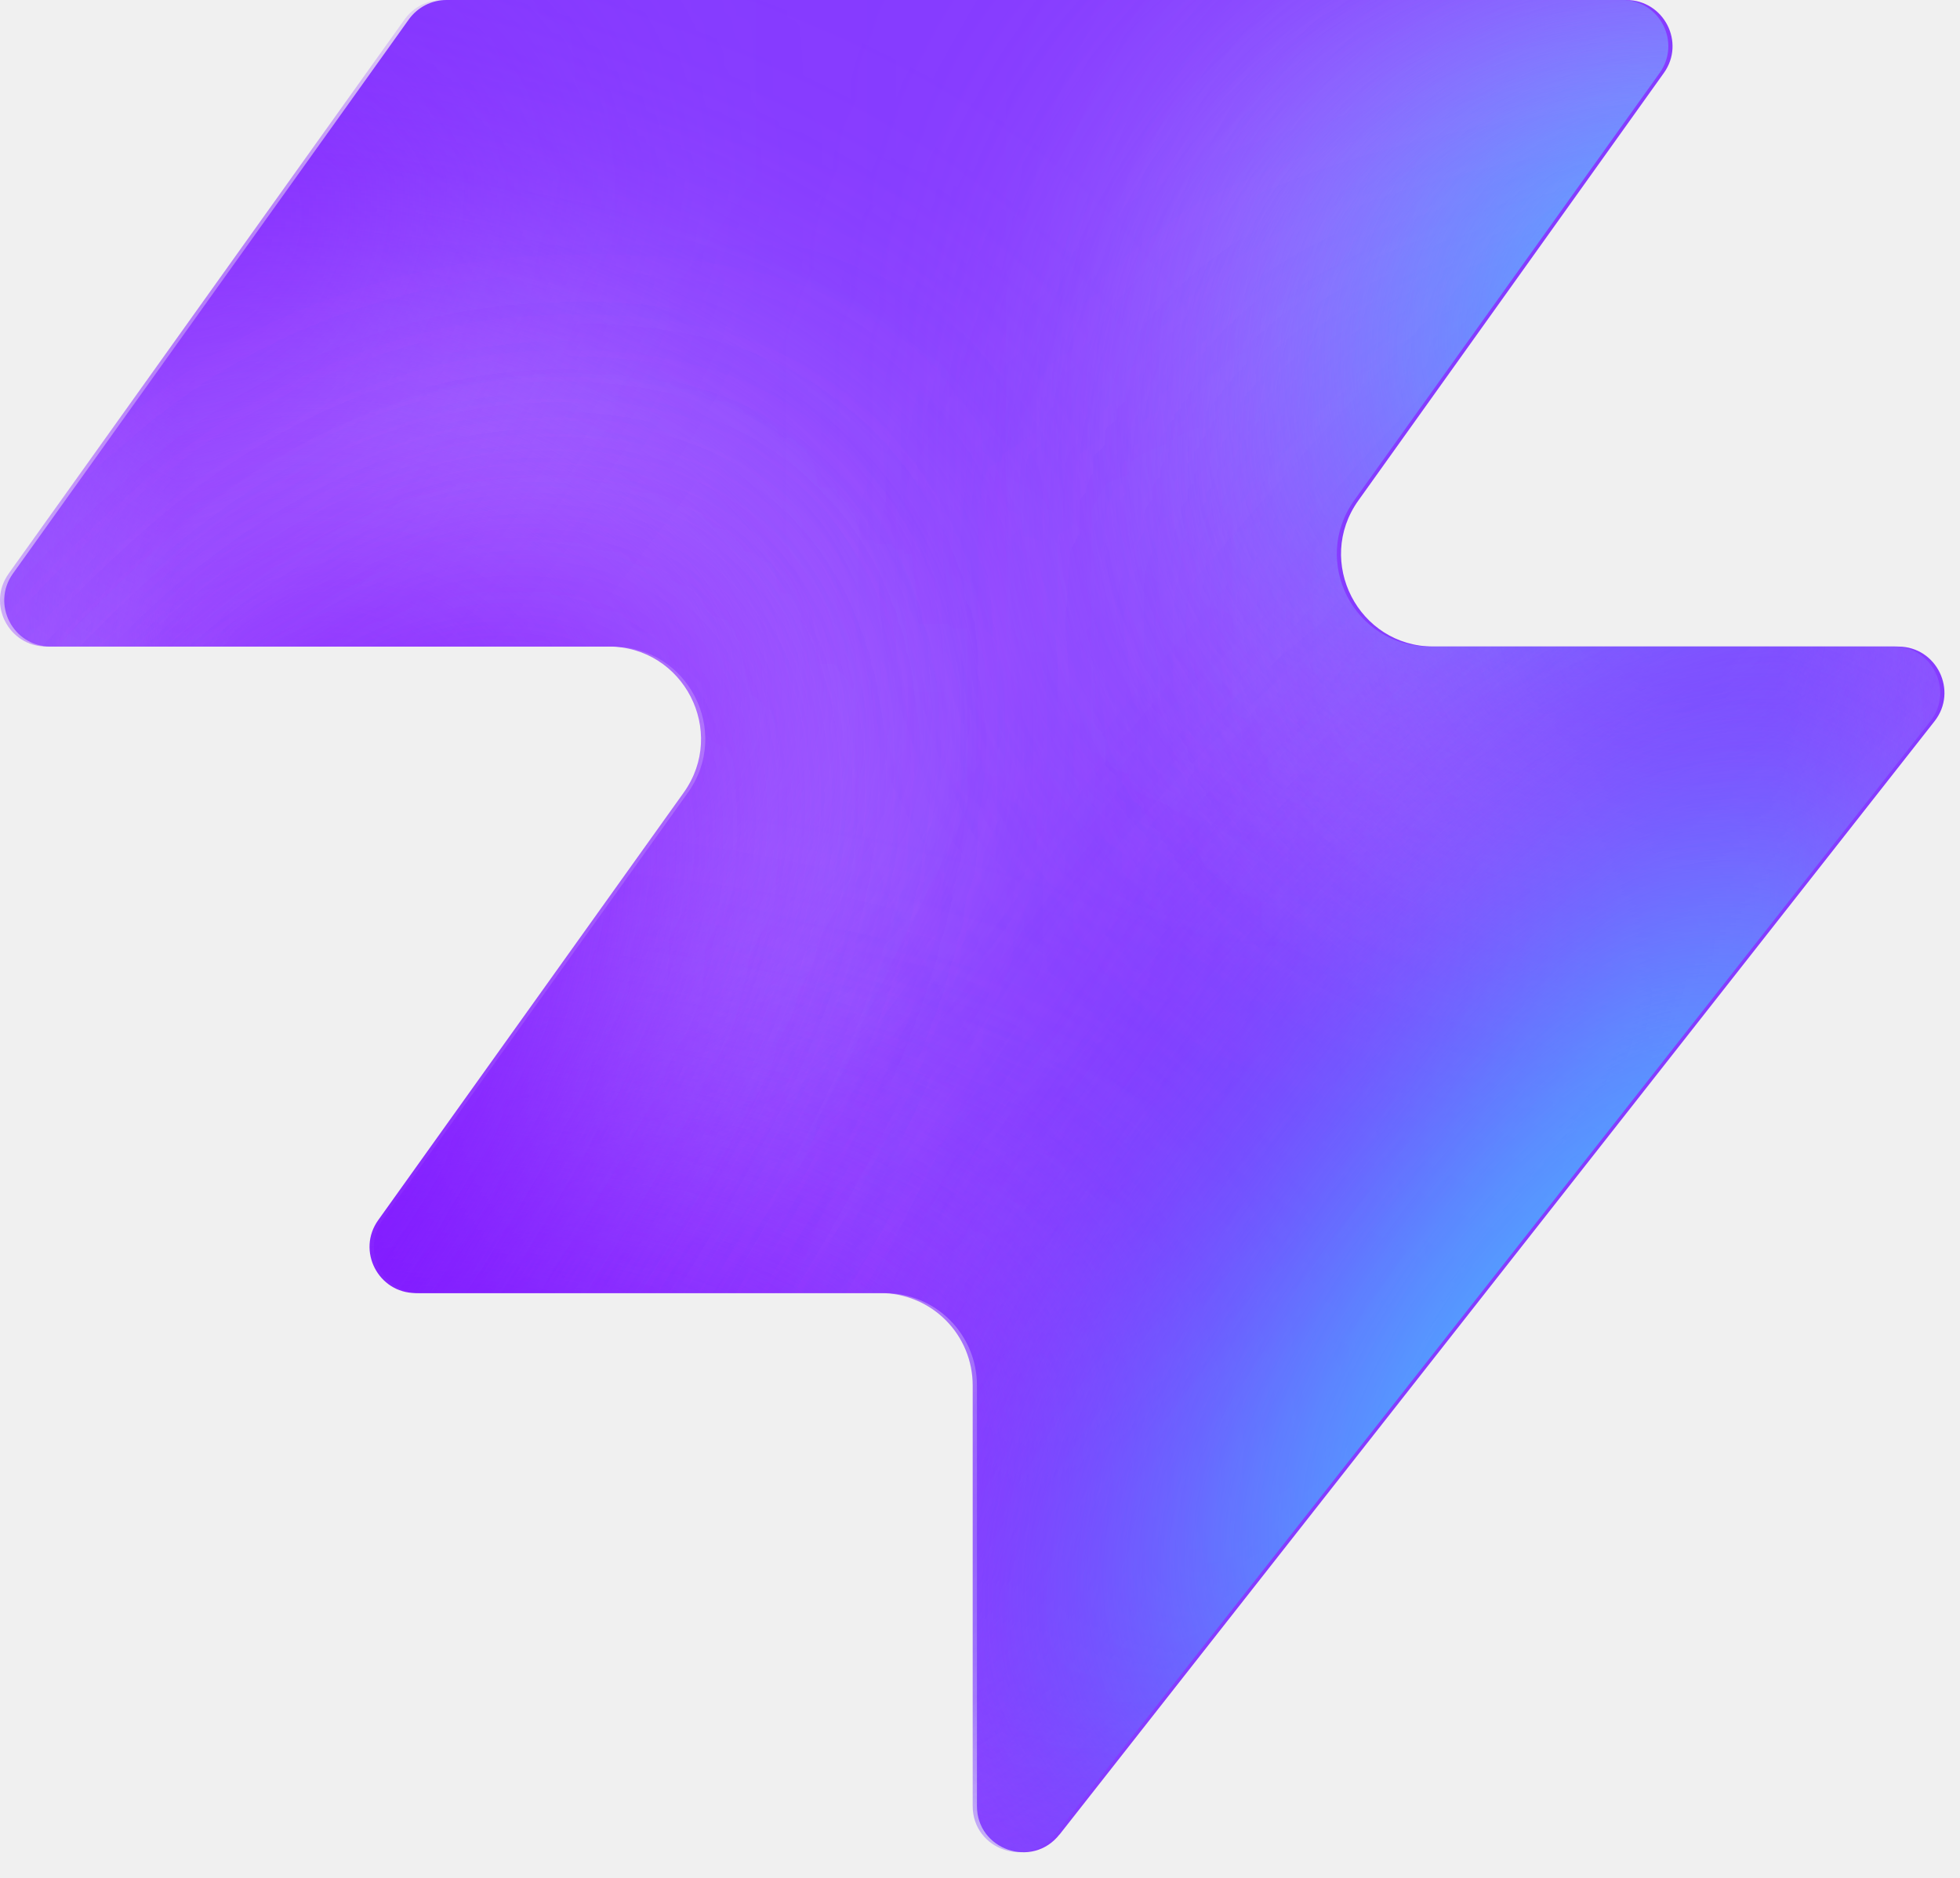
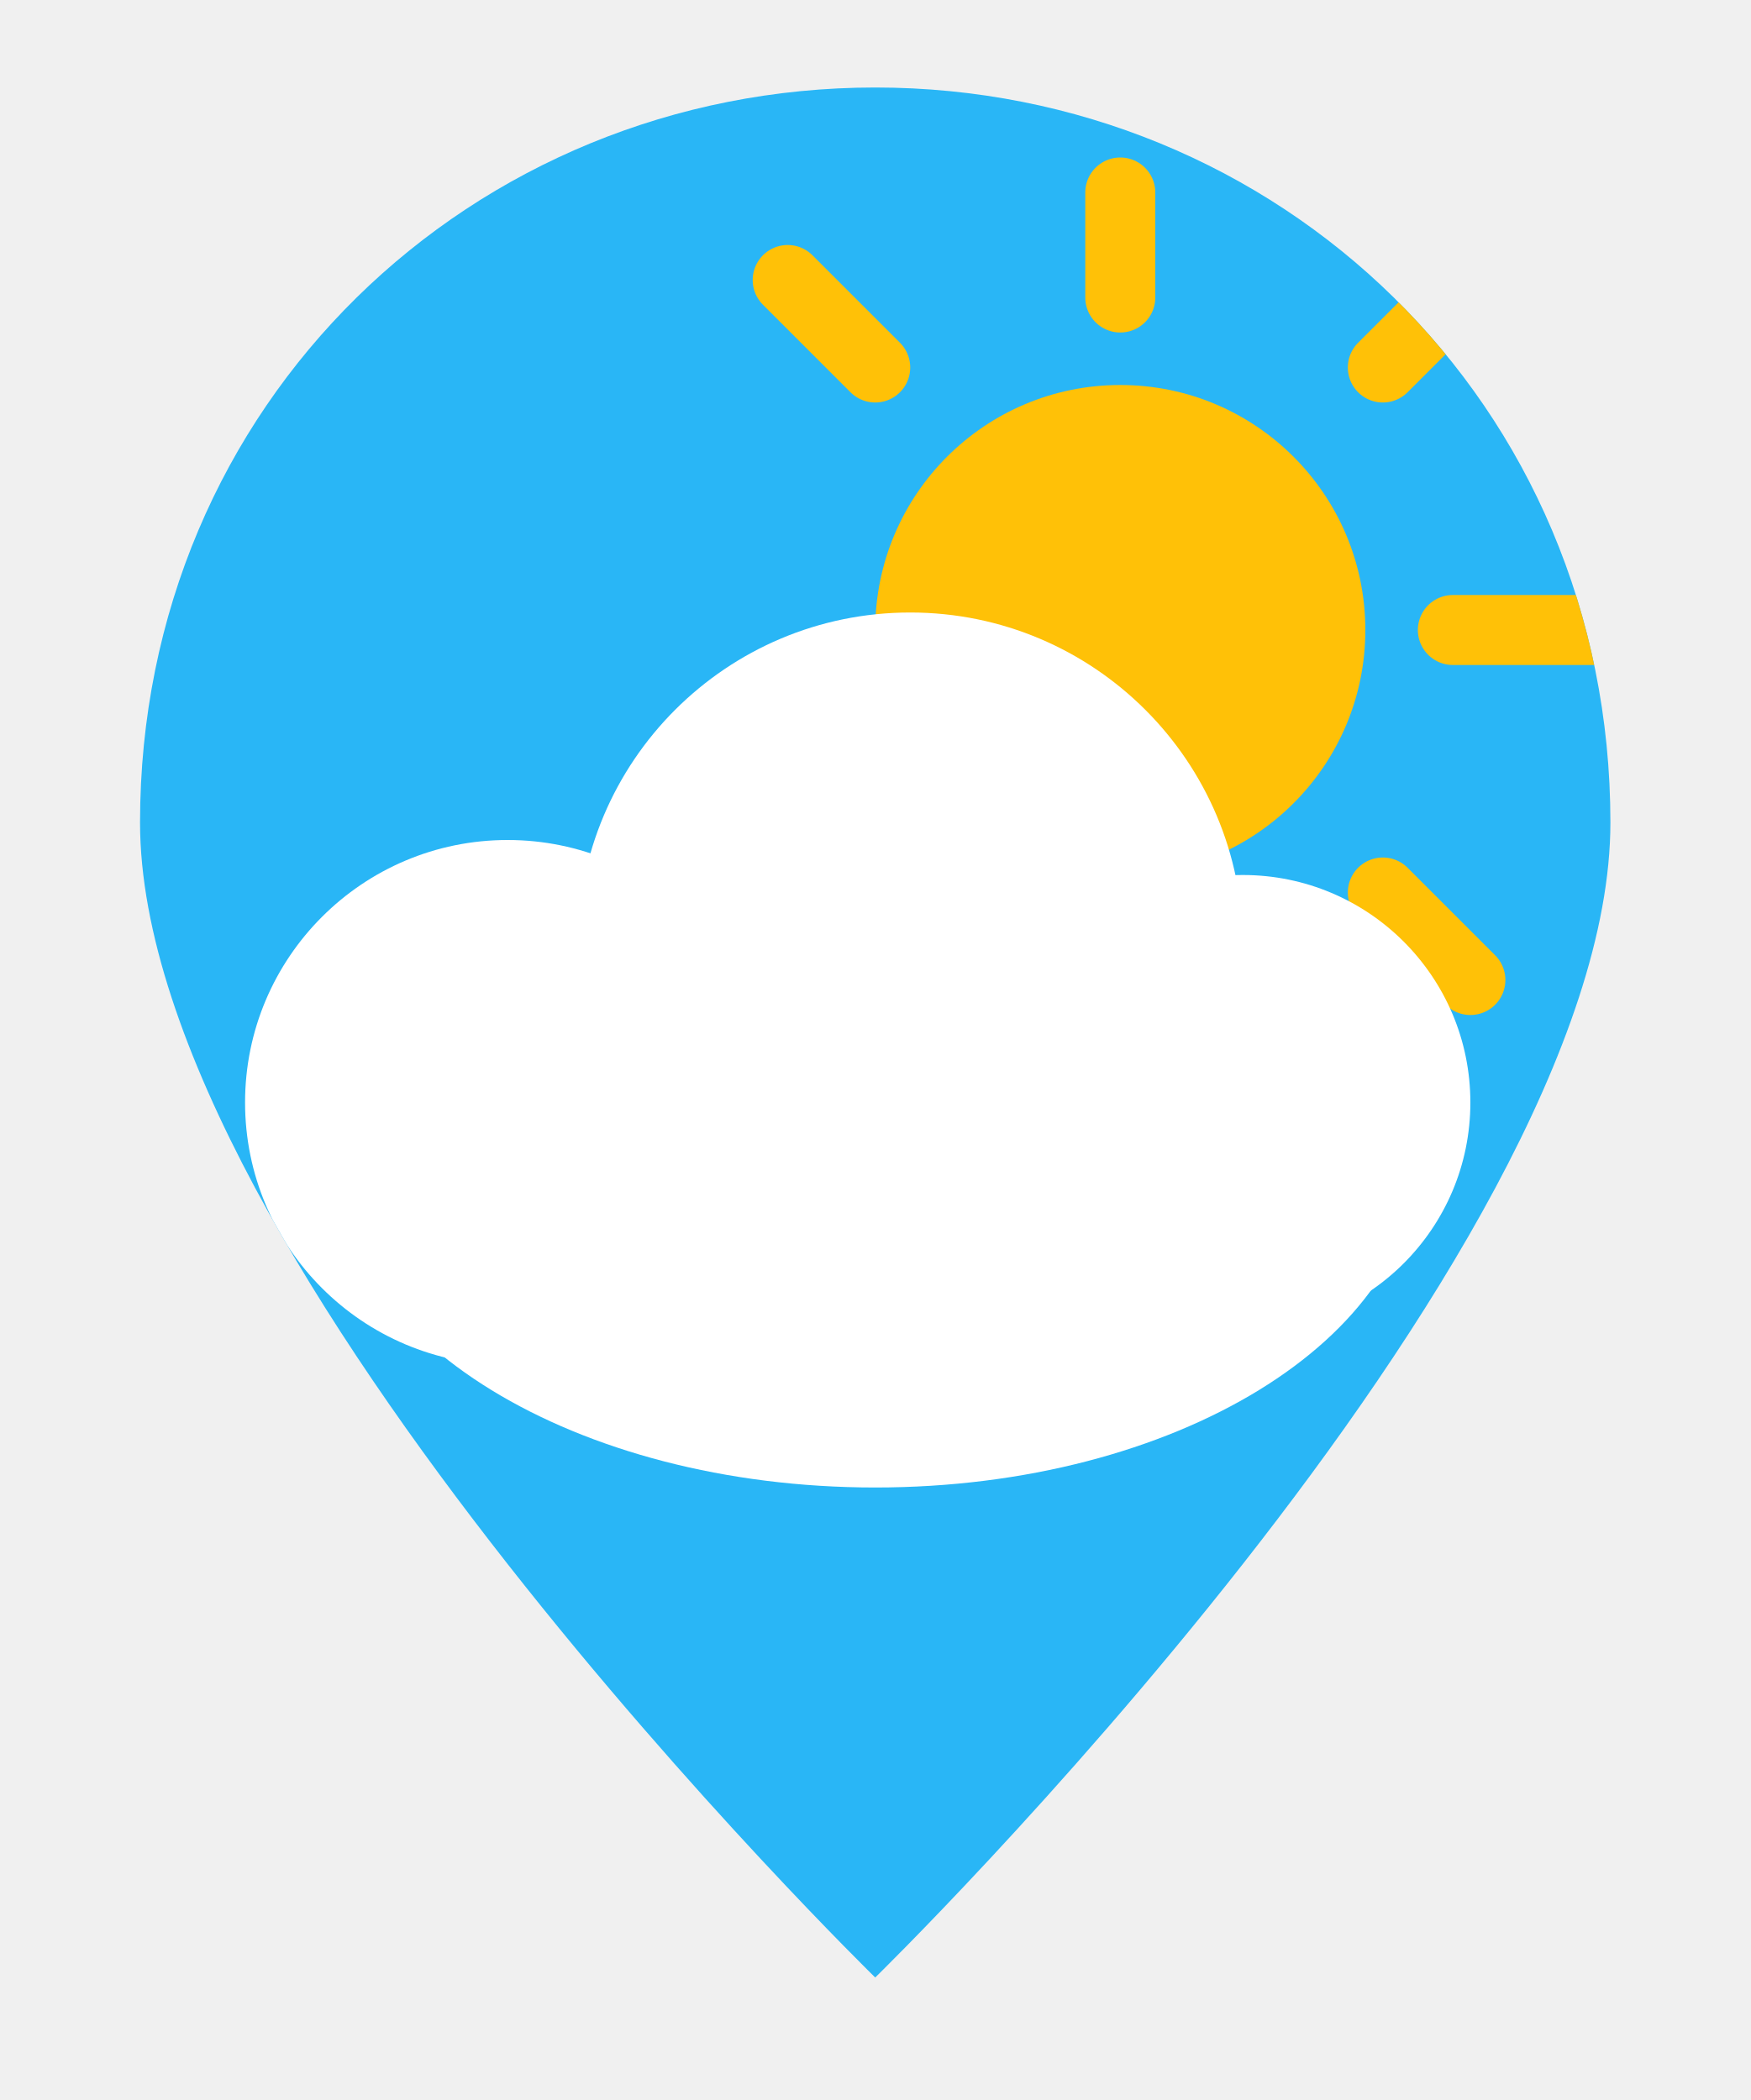
- <svg xmlns="http://www.w3.org/2000/svg" width="48" height="46" fill="none" viewBox="0 0 48 46">
-   <path fill="#863bff" d="M25.946 44.938c-.664.845-2.021.375-2.021-.698V33.937a2.26 2.26 0 0 0-2.262-2.262H10.287c-.92 0-1.456-1.04-.92-1.788l7.48-10.471c1.07-1.497 0-3.578-1.842-3.578H1.237c-.92 0-1.456-1.04-.92-1.788L10.013.474c.214-.297.556-.474.92-.474h28.894c.92 0 1.456 1.04.92 1.788l-7.48 10.471c-1.07 1.498 0 3.579 1.842 3.579h11.377c.943 0 1.473 1.088.89 1.83L25.947 44.94z" style="fill:#863bff;fill:color(display-p3 .525 .23 1);fill-opacity:1" />
-   <mask id="a" width="48" height="46" x="0" y="0" maskUnits="userSpaceOnUse" style="mask-type:alpha">
-     <path fill="#000" d="M25.842 44.938c-.664.844-2.021.375-2.021-.698V33.937a2.26 2.26 0 0 0-2.262-2.262H10.183c-.92 0-1.456-1.04-.92-1.788l7.48-10.471c1.07-1.498 0-3.579-1.842-3.579H1.133c-.92 0-1.456-1.04-.92-1.787L9.91.473c.214-.297.556-.474.92-.474h28.894c.92 0 1.456 1.04.92 1.788l-7.48 10.471c-1.07 1.498 0 3.578 1.842 3.578h11.377c.943 0 1.473 1.088.89 1.832L25.843 44.94z" style="fill:#000;fill-opacity:1" />
-   </mask>
-   <g mask="url(#a)">
-     <g filter="url(#b)">
-       <ellipse cx="5.508" cy="14.704" fill="#ede6ff" rx="5.508" ry="14.704" style="fill:#ede6ff;fill:color(display-p3 .927 .903 1);fill-opacity:1" transform="matrix(.00324 1 1 -.00324 -4.47 31.516)" />
-     </g>
-     <g filter="url(#c)">
-       <ellipse cx="10.399" cy="29.851" fill="#ede6ff" rx="10.399" ry="29.851" style="fill:#ede6ff;fill:color(display-p3 .927 .903 1);fill-opacity:1" transform="matrix(.00324 1 1 -.00324 -39.328 7.883)" />
-     </g>
-     <g filter="url(#d)">
-       <ellipse cx="5.508" cy="30.487" fill="#7e14ff" rx="5.508" ry="30.487" style="fill:#7e14ff;fill:color(display-p3 .492 .077 1);fill-opacity:1" transform="rotate(89.814 -25.913 -14.639)scale(1 -1)" />
-     </g>
-     <g filter="url(#e)">
-       <ellipse cx="5.508" cy="30.599" fill="#7e14ff" rx="5.508" ry="30.599" style="fill:#7e14ff;fill:color(display-p3 .492 .077 1);fill-opacity:1" transform="rotate(89.814 -32.644 -3.334)scale(1 -1)" />
-     </g>
-     <g filter="url(#f)">
-       <ellipse cx="5.508" cy="30.599" fill="#7e14ff" rx="5.508" ry="30.599" style="fill:#7e14ff;fill:color(display-p3 .492 .077 1);fill-opacity:1" transform="matrix(.00324 1 1 -.00324 -34.34 30.47)" />
-     </g>
-     <g filter="url(#g)">
-       <ellipse cx="14.072" cy="22.078" fill="#ede6ff" rx="14.072" ry="22.078" style="fill:#ede6ff;fill:color(display-p3 .927 .903 1);fill-opacity:1" transform="rotate(93.35 24.506 48.493)scale(-1 1)" />
-     </g>
-     <g filter="url(#h)">
-       <ellipse cx="3.47" cy="21.501" fill="#7e14ff" rx="3.47" ry="21.501" style="fill:#7e14ff;fill:color(display-p3 .492 .077 1);fill-opacity:1" transform="rotate(89.009 28.708 47.59)scale(-1 1)" />
-     </g>
-     <g filter="url(#i)">
-       <ellipse cx="3.47" cy="21.501" fill="#7e14ff" rx="3.47" ry="21.501" style="fill:#7e14ff;fill:color(display-p3 .492 .077 1);fill-opacity:1" transform="rotate(89.009 28.708 47.59)scale(-1 1)" />
-     </g>
-     <g filter="url(#j)">
-       <ellipse cx=".387" cy="8.972" fill="#7e14ff" rx="4.407" ry="29.108" style="fill:#7e14ff;fill:color(display-p3 .492 .077 1);fill-opacity:1" transform="rotate(39.51 .387 8.972)" />
-     </g>
-     <g filter="url(#k)">
-       <ellipse cx="47.523" cy="-6.092" fill="#7e14ff" rx="4.407" ry="29.108" style="fill:#7e14ff;fill:color(display-p3 .492 .077 1);fill-opacity:1" transform="rotate(37.892 47.523 -6.092)" />
-     </g>
-     <g filter="url(#l)">
-       <ellipse cx="41.412" cy="6.333" fill="#47bfff" rx="5.971" ry="9.665" style="fill:#47bfff;fill:color(display-p3 .28 .748 1);fill-opacity:1" transform="rotate(37.892 41.412 6.333)" />
-     </g>
-     <g filter="url(#m)">
-       <ellipse cx="-1.879" cy="38.332" fill="#7e14ff" rx="4.407" ry="29.108" style="fill:#7e14ff;fill:color(display-p3 .492 .077 1);fill-opacity:1" transform="rotate(37.892 -1.88 38.332)" />
-     </g>
-     <g filter="url(#n)">
-       <ellipse cx="-1.879" cy="38.332" fill="#7e14ff" rx="4.407" ry="29.108" style="fill:#7e14ff;fill:color(display-p3 .492 .077 1);fill-opacity:1" transform="rotate(37.892 -1.88 38.332)" />
-     </g>
-     <g filter="url(#o)">
-       <ellipse cx="35.651" cy="29.907" fill="#7e14ff" rx="4.407" ry="29.108" style="fill:#7e14ff;fill:color(display-p3 .492 .077 1);fill-opacity:1" transform="rotate(37.892 35.651 29.907)" />
-     </g>
-     <g filter="url(#p)">
-       <ellipse cx="38.418" cy="32.4" fill="#47bfff" rx="5.971" ry="15.297" style="fill:#47bfff;fill:color(display-p3 .28 .748 1);fill-opacity:1" transform="rotate(37.892 38.418 32.4)" />
-     </g>
+ <svg xmlns="http://www.w3.org/2000/svg" viewBox="0 0 100 120">
+   <defs>
+     <clipPath id="c">
+       <path d="M50,5 C27,5 8,23 8,47 C8,72 50,113 50,113 C50,113 92,72 92,47 C92,23 73,5 50,5Z" />
+     </clipPath>
+   </defs>
+   <path d="M50,5 C27,5 8,23 8,47 C8,72 50,113 50,113 C50,113 92,72 92,47 C92,23 73,5 50,5Z" fill="#29B6F6" />
+   <g clip-path="url(#c)">
+     <circle cx="64" cy="36" r="14" fill="#FFC107" />
+     <line x1="64" y1="17" x2="64" y2="11" stroke="#FFC107" stroke-width="4" stroke-linecap="round" />
+     <line x1="79" y1="21" x2="84" y2="16" stroke="#FFC107" stroke-width="4" stroke-linecap="round" />
+     <line x1="83" y1="36" x2="91" y2="36" stroke="#FFC107" stroke-width="4" stroke-linecap="round" />
+     <line x1="79" y1="51" x2="84" y2="56" stroke="#FFC107" stroke-width="4" stroke-linecap="round" />
+     <line x1="50" y1="21" x2="45" y2="16" stroke="#FFC107" stroke-width="4" stroke-linecap="round" />
+     <ellipse cx="50" cy="66" rx="31" ry="19" fill="white" />
+     <circle cx="29" cy="63" r="15" fill="white" />
+     <circle cx="52" cy="54" r="19" fill="white" />
+     <circle cx="71" cy="63" r="13" fill="white" />
  </g>
-   <defs>
-     <filter id="b" width="60.045" height="41.654" x="-19.77" y="16.149" color-interpolation-filters="sRGB" filterUnits="userSpaceOnUse">
-       <feFlood flood-opacity="0" result="BackgroundImageFix" />
-       <feBlend in="SourceGraphic" in2="BackgroundImageFix" result="shape" />
-       <feGaussianBlur result="effect1_foregroundBlur_2002_17158" stdDeviation="7.659" />
-     </filter>
-     <filter id="c" width="90.34" height="51.437" x="-54.613" y="-7.533" color-interpolation-filters="sRGB" filterUnits="userSpaceOnUse">
-       <feFlood flood-opacity="0" result="BackgroundImageFix" />
-       <feBlend in="SourceGraphic" in2="BackgroundImageFix" result="shape" />
-       <feGaussianBlur result="effect1_foregroundBlur_2002_17158" stdDeviation="7.659" />
-     </filter>
-     <filter id="d" width="79.355" height="29.4" x="-49.64" y="2.03" color-interpolation-filters="sRGB" filterUnits="userSpaceOnUse">
-       <feFlood flood-opacity="0" result="BackgroundImageFix" />
-       <feBlend in="SourceGraphic" in2="BackgroundImageFix" result="shape" />
-       <feGaussianBlur result="effect1_foregroundBlur_2002_17158" stdDeviation="4.596" />
-     </filter>
-     <filter id="e" width="79.579" height="29.4" x="-45.045" y="20.029" color-interpolation-filters="sRGB" filterUnits="userSpaceOnUse">
-       <feFlood flood-opacity="0" result="BackgroundImageFix" />
-       <feBlend in="SourceGraphic" in2="BackgroundImageFix" result="shape" />
-       <feGaussianBlur result="effect1_foregroundBlur_2002_17158" stdDeviation="4.596" />
-     </filter>
-     <filter id="f" width="79.579" height="29.4" x="-43.513" y="21.178" color-interpolation-filters="sRGB" filterUnits="userSpaceOnUse">
-       <feFlood flood-opacity="0" result="BackgroundImageFix" />
-       <feBlend in="SourceGraphic" in2="BackgroundImageFix" result="shape" />
-       <feGaussianBlur result="effect1_foregroundBlur_2002_17158" stdDeviation="4.596" />
-     </filter>
-     <filter id="g" width="74.749" height="58.852" x="15.756" y="-17.901" color-interpolation-filters="sRGB" filterUnits="userSpaceOnUse">
-       <feFlood flood-opacity="0" result="BackgroundImageFix" />
-       <feBlend in="SourceGraphic" in2="BackgroundImageFix" result="shape" />
-       <feGaussianBlur result="effect1_foregroundBlur_2002_17158" stdDeviation="7.659" />
-     </filter>
-     <filter id="h" width="61.377" height="25.362" x="23.548" y="2.284" color-interpolation-filters="sRGB" filterUnits="userSpaceOnUse">
-       <feFlood flood-opacity="0" result="BackgroundImageFix" />
-       <feBlend in="SourceGraphic" in2="BackgroundImageFix" result="shape" />
-       <feGaussianBlur result="effect1_foregroundBlur_2002_17158" stdDeviation="4.596" />
-     </filter>
-     <filter id="i" width="61.377" height="25.362" x="23.548" y="2.284" color-interpolation-filters="sRGB" filterUnits="userSpaceOnUse">
-       <feFlood flood-opacity="0" result="BackgroundImageFix" />
-       <feBlend in="SourceGraphic" in2="BackgroundImageFix" result="shape" />
-       <feGaussianBlur result="effect1_foregroundBlur_2002_17158" stdDeviation="4.596" />
-     </filter>
-     <filter id="j" width="56.045" height="63.649" x="-27.636" y="-22.853" color-interpolation-filters="sRGB" filterUnits="userSpaceOnUse">
-       <feFlood flood-opacity="0" result="BackgroundImageFix" />
-       <feBlend in="SourceGraphic" in2="BackgroundImageFix" result="shape" />
-       <feGaussianBlur result="effect1_foregroundBlur_2002_17158" stdDeviation="4.596" />
-     </filter>
-     <filter id="k" width="54.814" height="64.646" x="20.116" y="-38.415" color-interpolation-filters="sRGB" filterUnits="userSpaceOnUse">
-       <feFlood flood-opacity="0" result="BackgroundImageFix" />
-       <feBlend in="SourceGraphic" in2="BackgroundImageFix" result="shape" />
-       <feGaussianBlur result="effect1_foregroundBlur_2002_17158" stdDeviation="4.596" />
-     </filter>
-     <filter id="l" width="33.541" height="35.313" x="24.641" y="-11.323" color-interpolation-filters="sRGB" filterUnits="userSpaceOnUse">
-       <feFlood flood-opacity="0" result="BackgroundImageFix" />
-       <feBlend in="SourceGraphic" in2="BackgroundImageFix" result="shape" />
-       <feGaussianBlur result="effect1_foregroundBlur_2002_17158" stdDeviation="4.596" />
-     </filter>
-     <filter id="m" width="54.814" height="64.646" x="-29.286" y="6.009" color-interpolation-filters="sRGB" filterUnits="userSpaceOnUse">
-       <feFlood flood-opacity="0" result="BackgroundImageFix" />
-       <feBlend in="SourceGraphic" in2="BackgroundImageFix" result="shape" />
-       <feGaussianBlur result="effect1_foregroundBlur_2002_17158" stdDeviation="4.596" />
-     </filter>
-     <filter id="n" width="54.814" height="64.646" x="-29.286" y="6.009" color-interpolation-filters="sRGB" filterUnits="userSpaceOnUse">
-       <feFlood flood-opacity="0" result="BackgroundImageFix" />
-       <feBlend in="SourceGraphic" in2="BackgroundImageFix" result="shape" />
-       <feGaussianBlur result="effect1_foregroundBlur_2002_17158" stdDeviation="4.596" />
-     </filter>
-     <filter id="o" width="54.814" height="64.646" x="8.244" y="-2.416" color-interpolation-filters="sRGB" filterUnits="userSpaceOnUse">
-       <feFlood flood-opacity="0" result="BackgroundImageFix" />
-       <feBlend in="SourceGraphic" in2="BackgroundImageFix" result="shape" />
-       <feGaussianBlur result="effect1_foregroundBlur_2002_17158" stdDeviation="4.596" />
-     </filter>
-     <filter id="p" width="39.409" height="43.623" x="18.713" y="10.588" color-interpolation-filters="sRGB" filterUnits="userSpaceOnUse">
-       <feFlood flood-opacity="0" result="BackgroundImageFix" />
-       <feBlend in="SourceGraphic" in2="BackgroundImageFix" result="shape" />
-       <feGaussianBlur result="effect1_foregroundBlur_2002_17158" stdDeviation="4.596" />
-     </filter>
-   </defs>
</svg>
